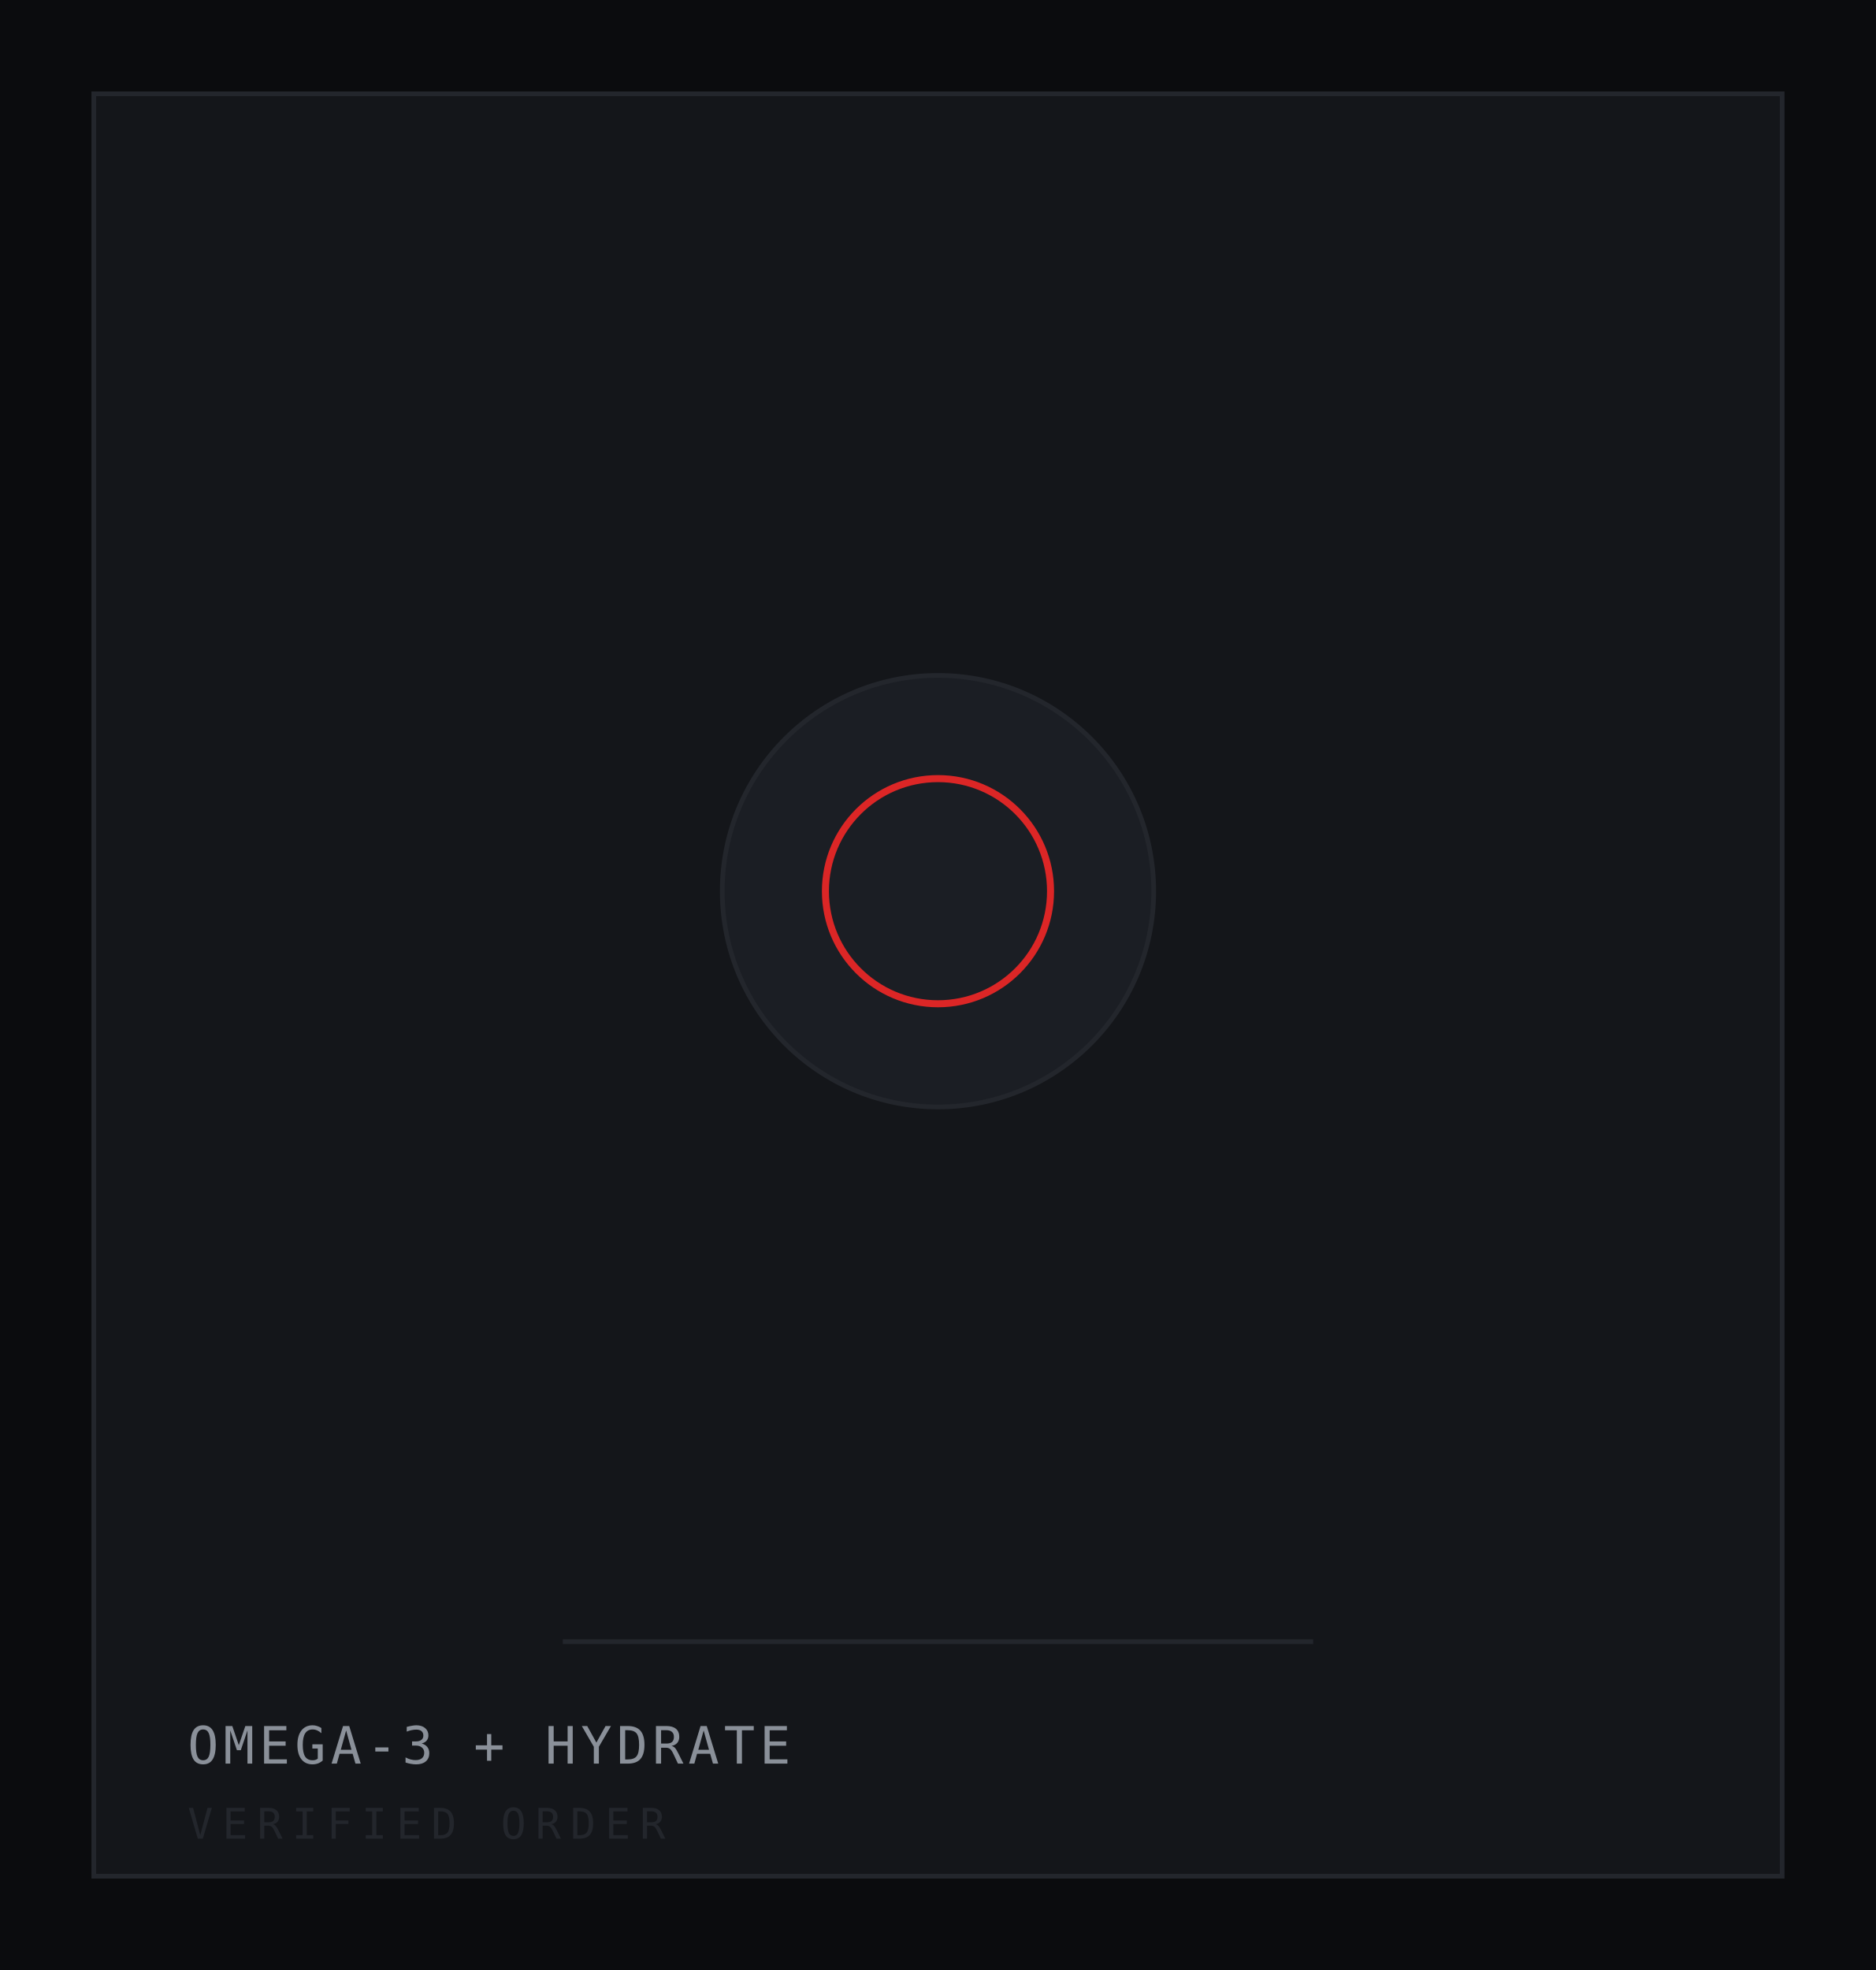
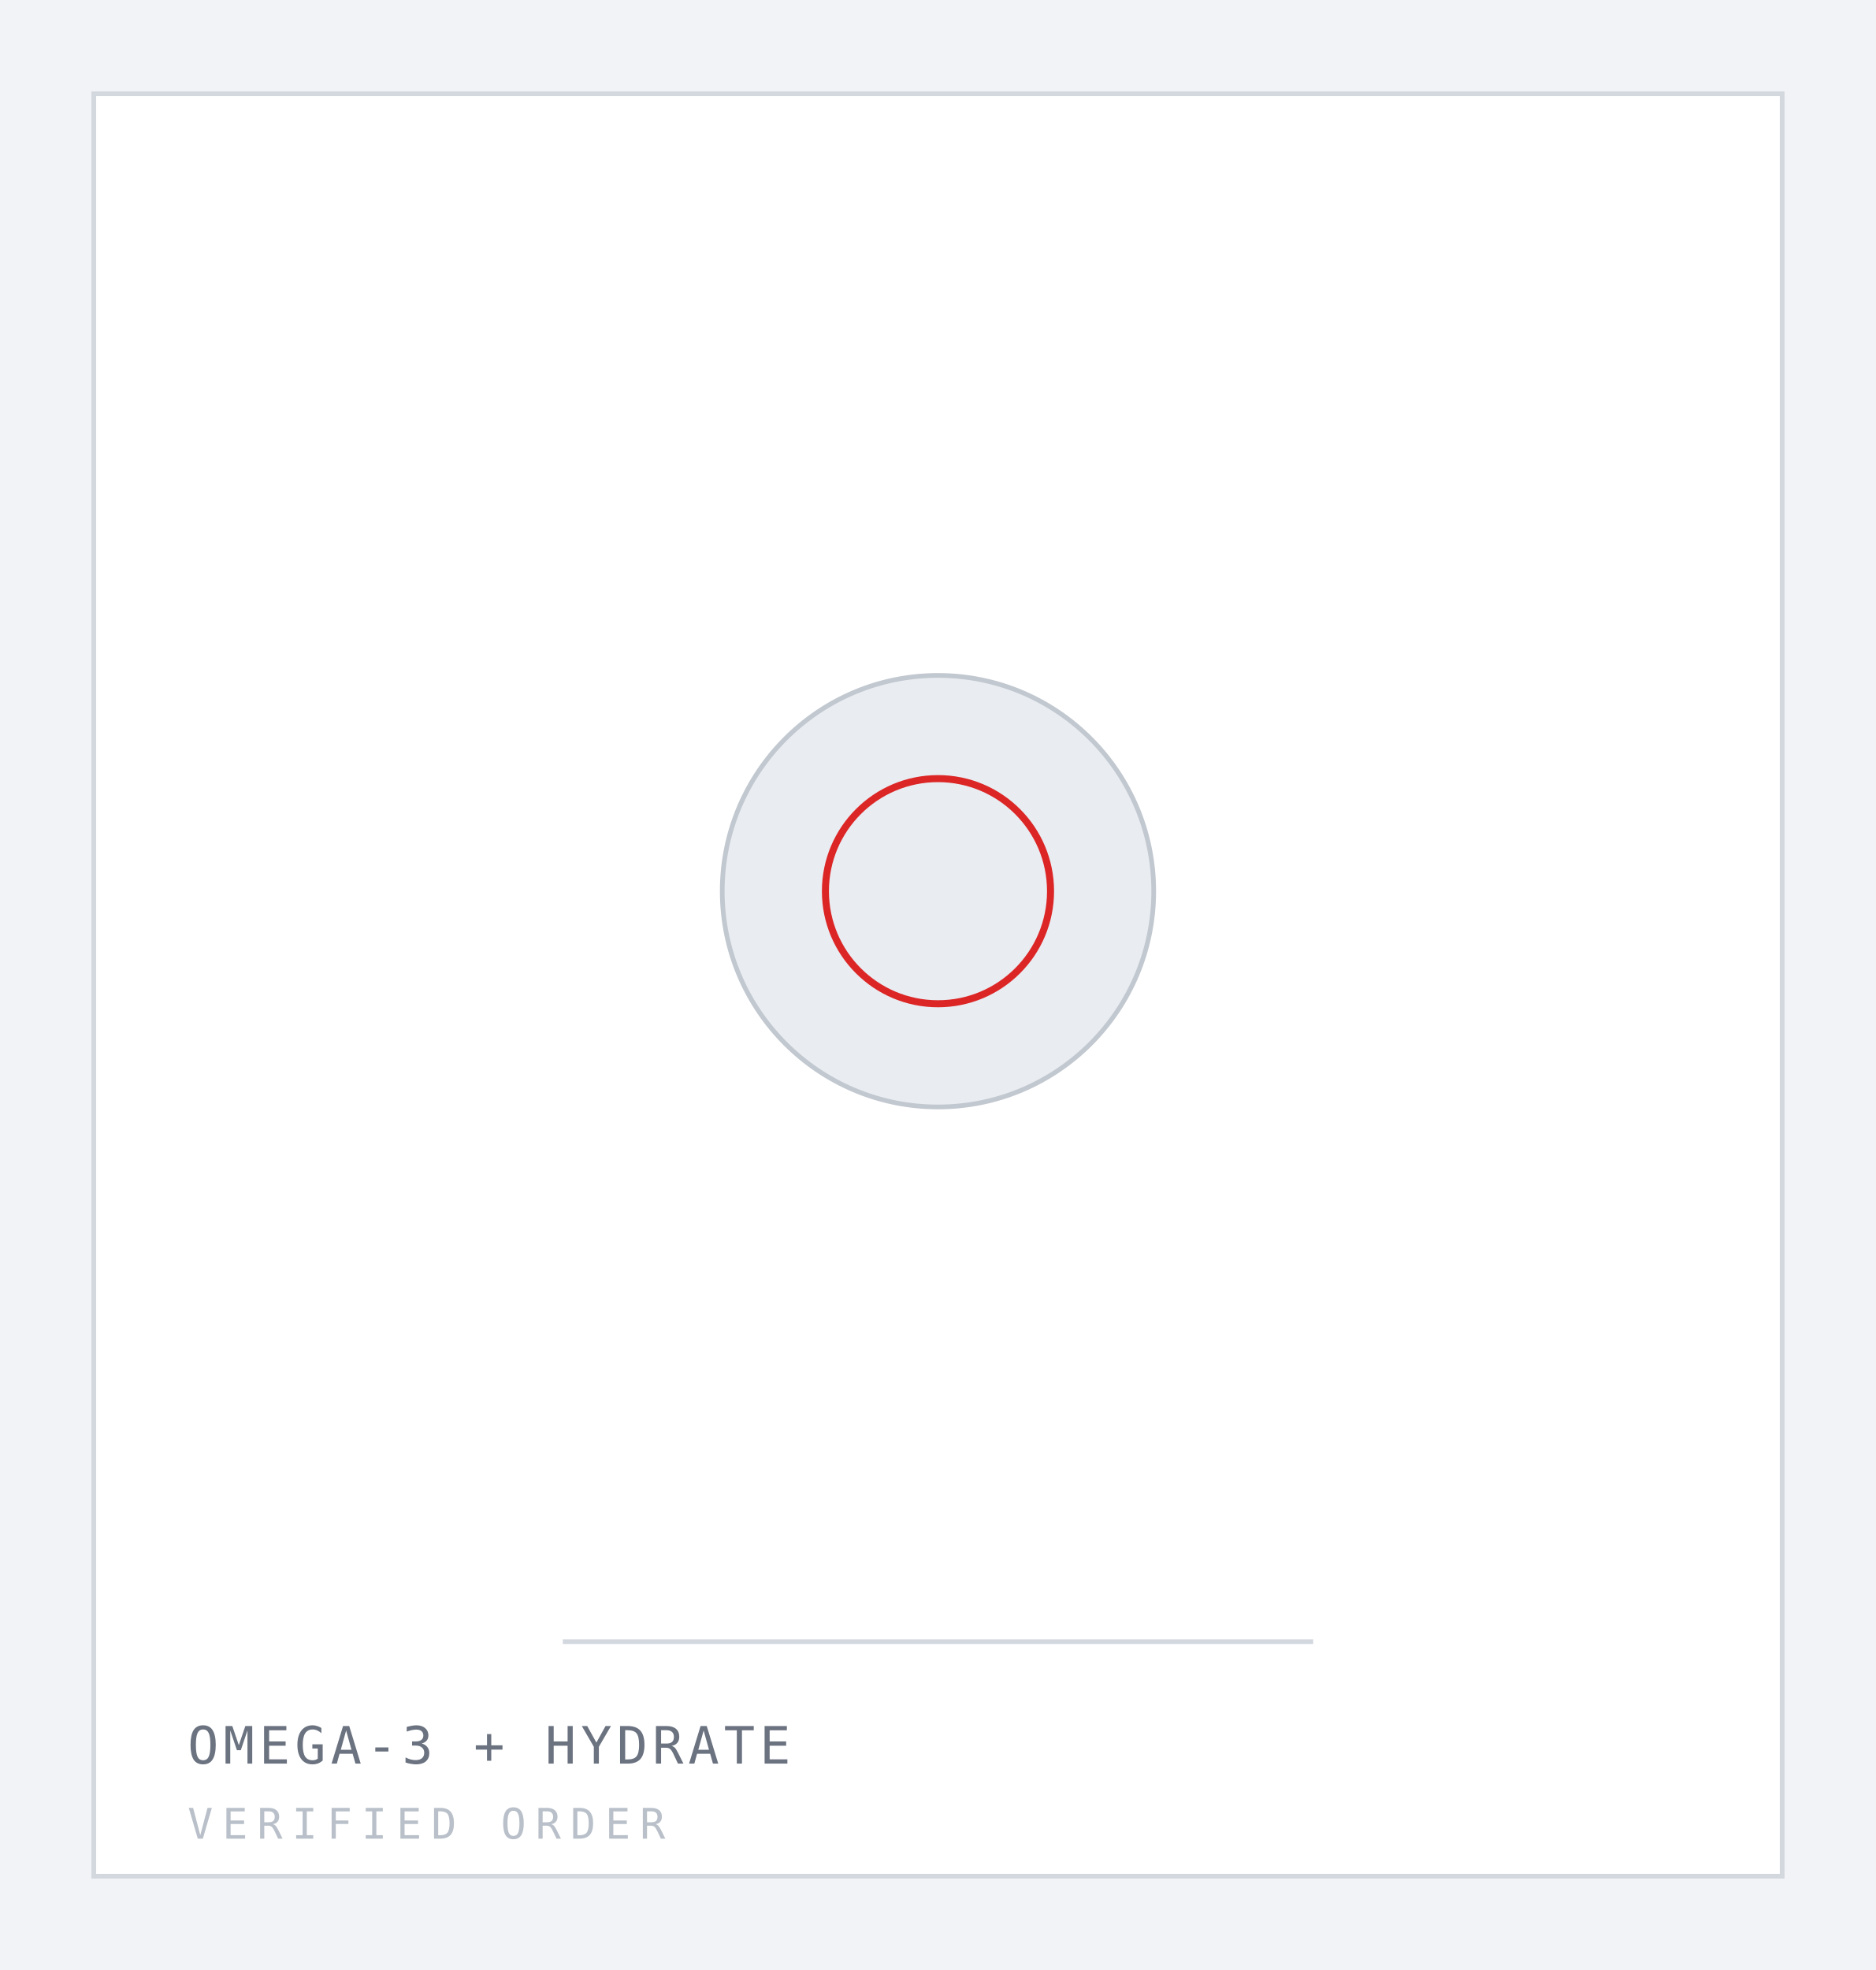
<svg xmlns="http://www.w3.org/2000/svg" viewBox="0 0 400 420" role="img" aria-label="Foto community: kit omega-3 ed elettroliti">
-   <rect width="400" height="420" fill="#14161A" />
-   <rect x="0.5" y="0.5" width="399" height="419" fill="none" stroke="#23262C" />
-   <rect width="400" height="420" fill="#0B0C0E" />
-   <rect x="20" y="20" width="360" height="380" fill="#14161A" stroke="#23262C" />
-   <circle cx="200" cy="190" r="46" fill="#1B1E24" stroke="#23262C" />
+   <rect width="400" height="420" fill="#F1F3F6" />
+   <rect x="20" y="20" width="360" height="380" fill="#FFFFFF" stroke="#D3D8DF" />
+   <circle cx="200" cy="190" r="46" fill="#E9ECF1" stroke="#C2C8D0" />
  <circle cx="200" cy="190" r="24" fill="none" stroke="#DC2626" stroke-width="1.5" />
-   <path d="M120 350h160" stroke="#23262C" />
-   <text x="40" y="376" fill="#8A9099" font-family="monospace" font-size="11" letter-spacing="1">OMEGA-3 + HYDRATE</text>
-   <text x="40" y="392" fill="#23262C" font-family="monospace" font-size="9" letter-spacing="2">VERIFIED ORDER</text>
+   <path d="M120 350h160" stroke="#D3D8DF" />
+   <text x="40" y="376" fill="#6B7280" font-family="monospace" font-size="11" letter-spacing="1">OMEGA-3 + HYDRATE</text>
+   <text x="40" y="392" fill="#B9C0C9" font-family="monospace" font-size="9" letter-spacing="2">VERIFIED ORDER</text>
</svg>
